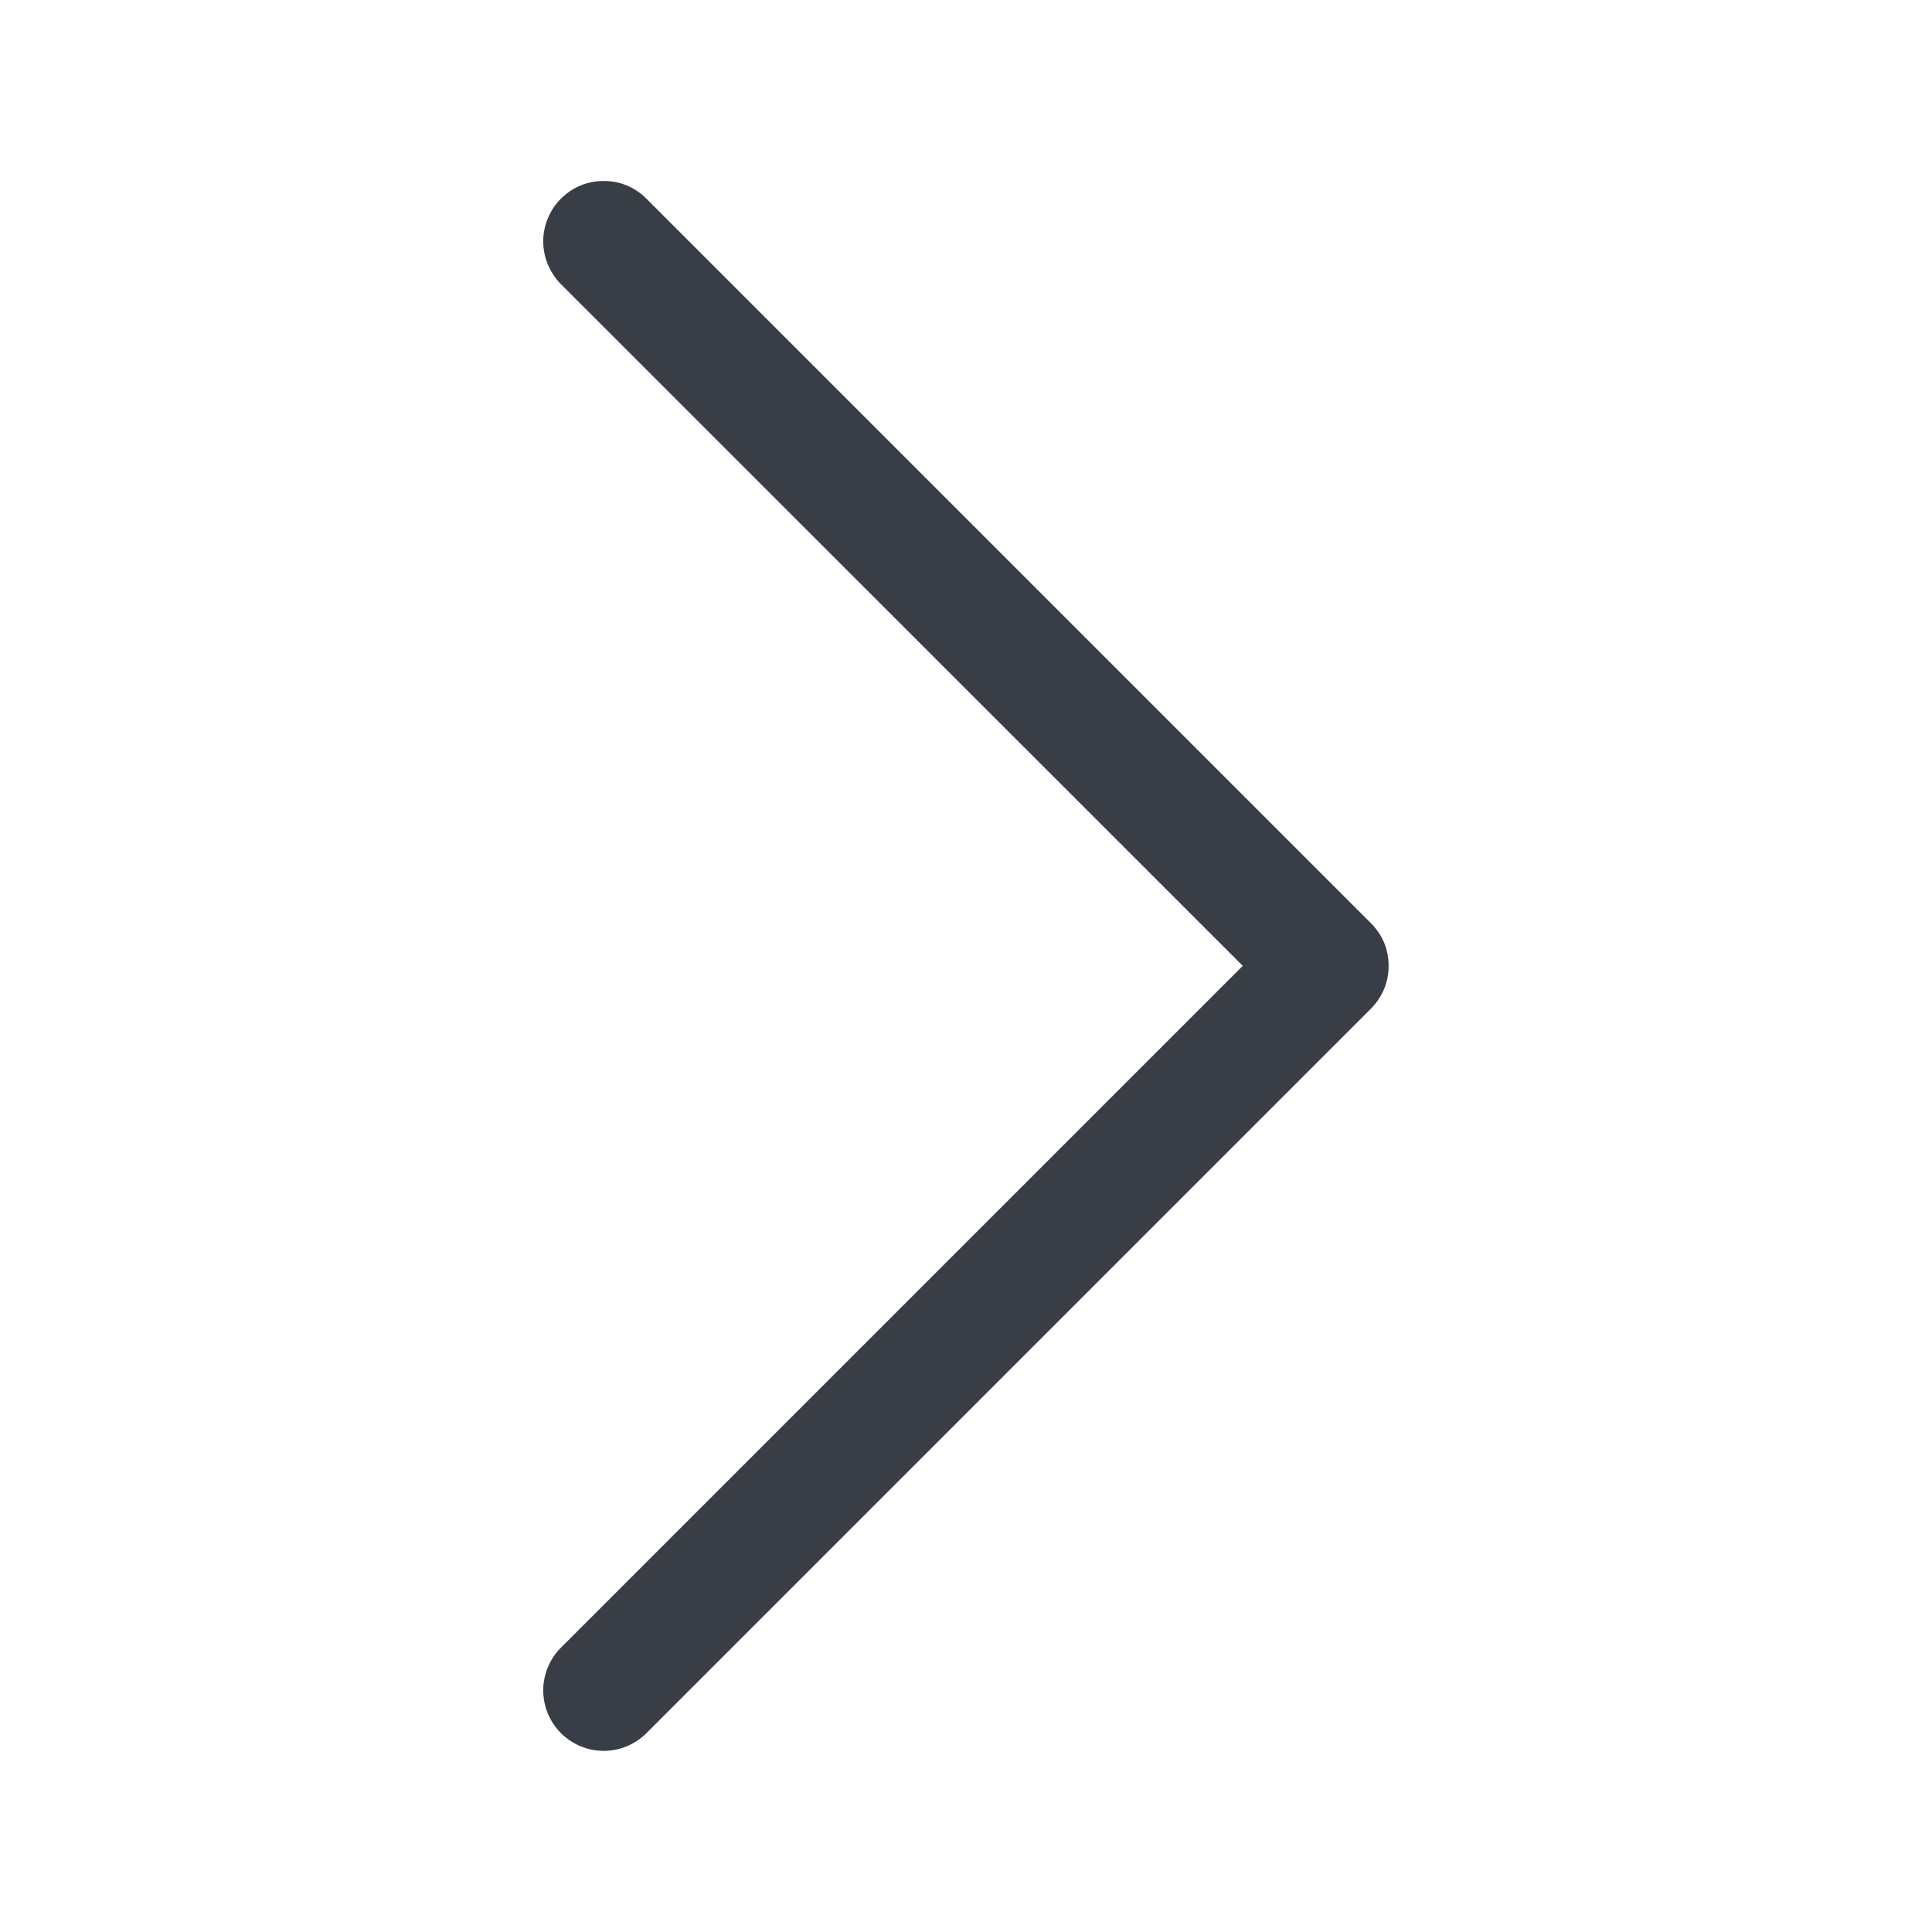
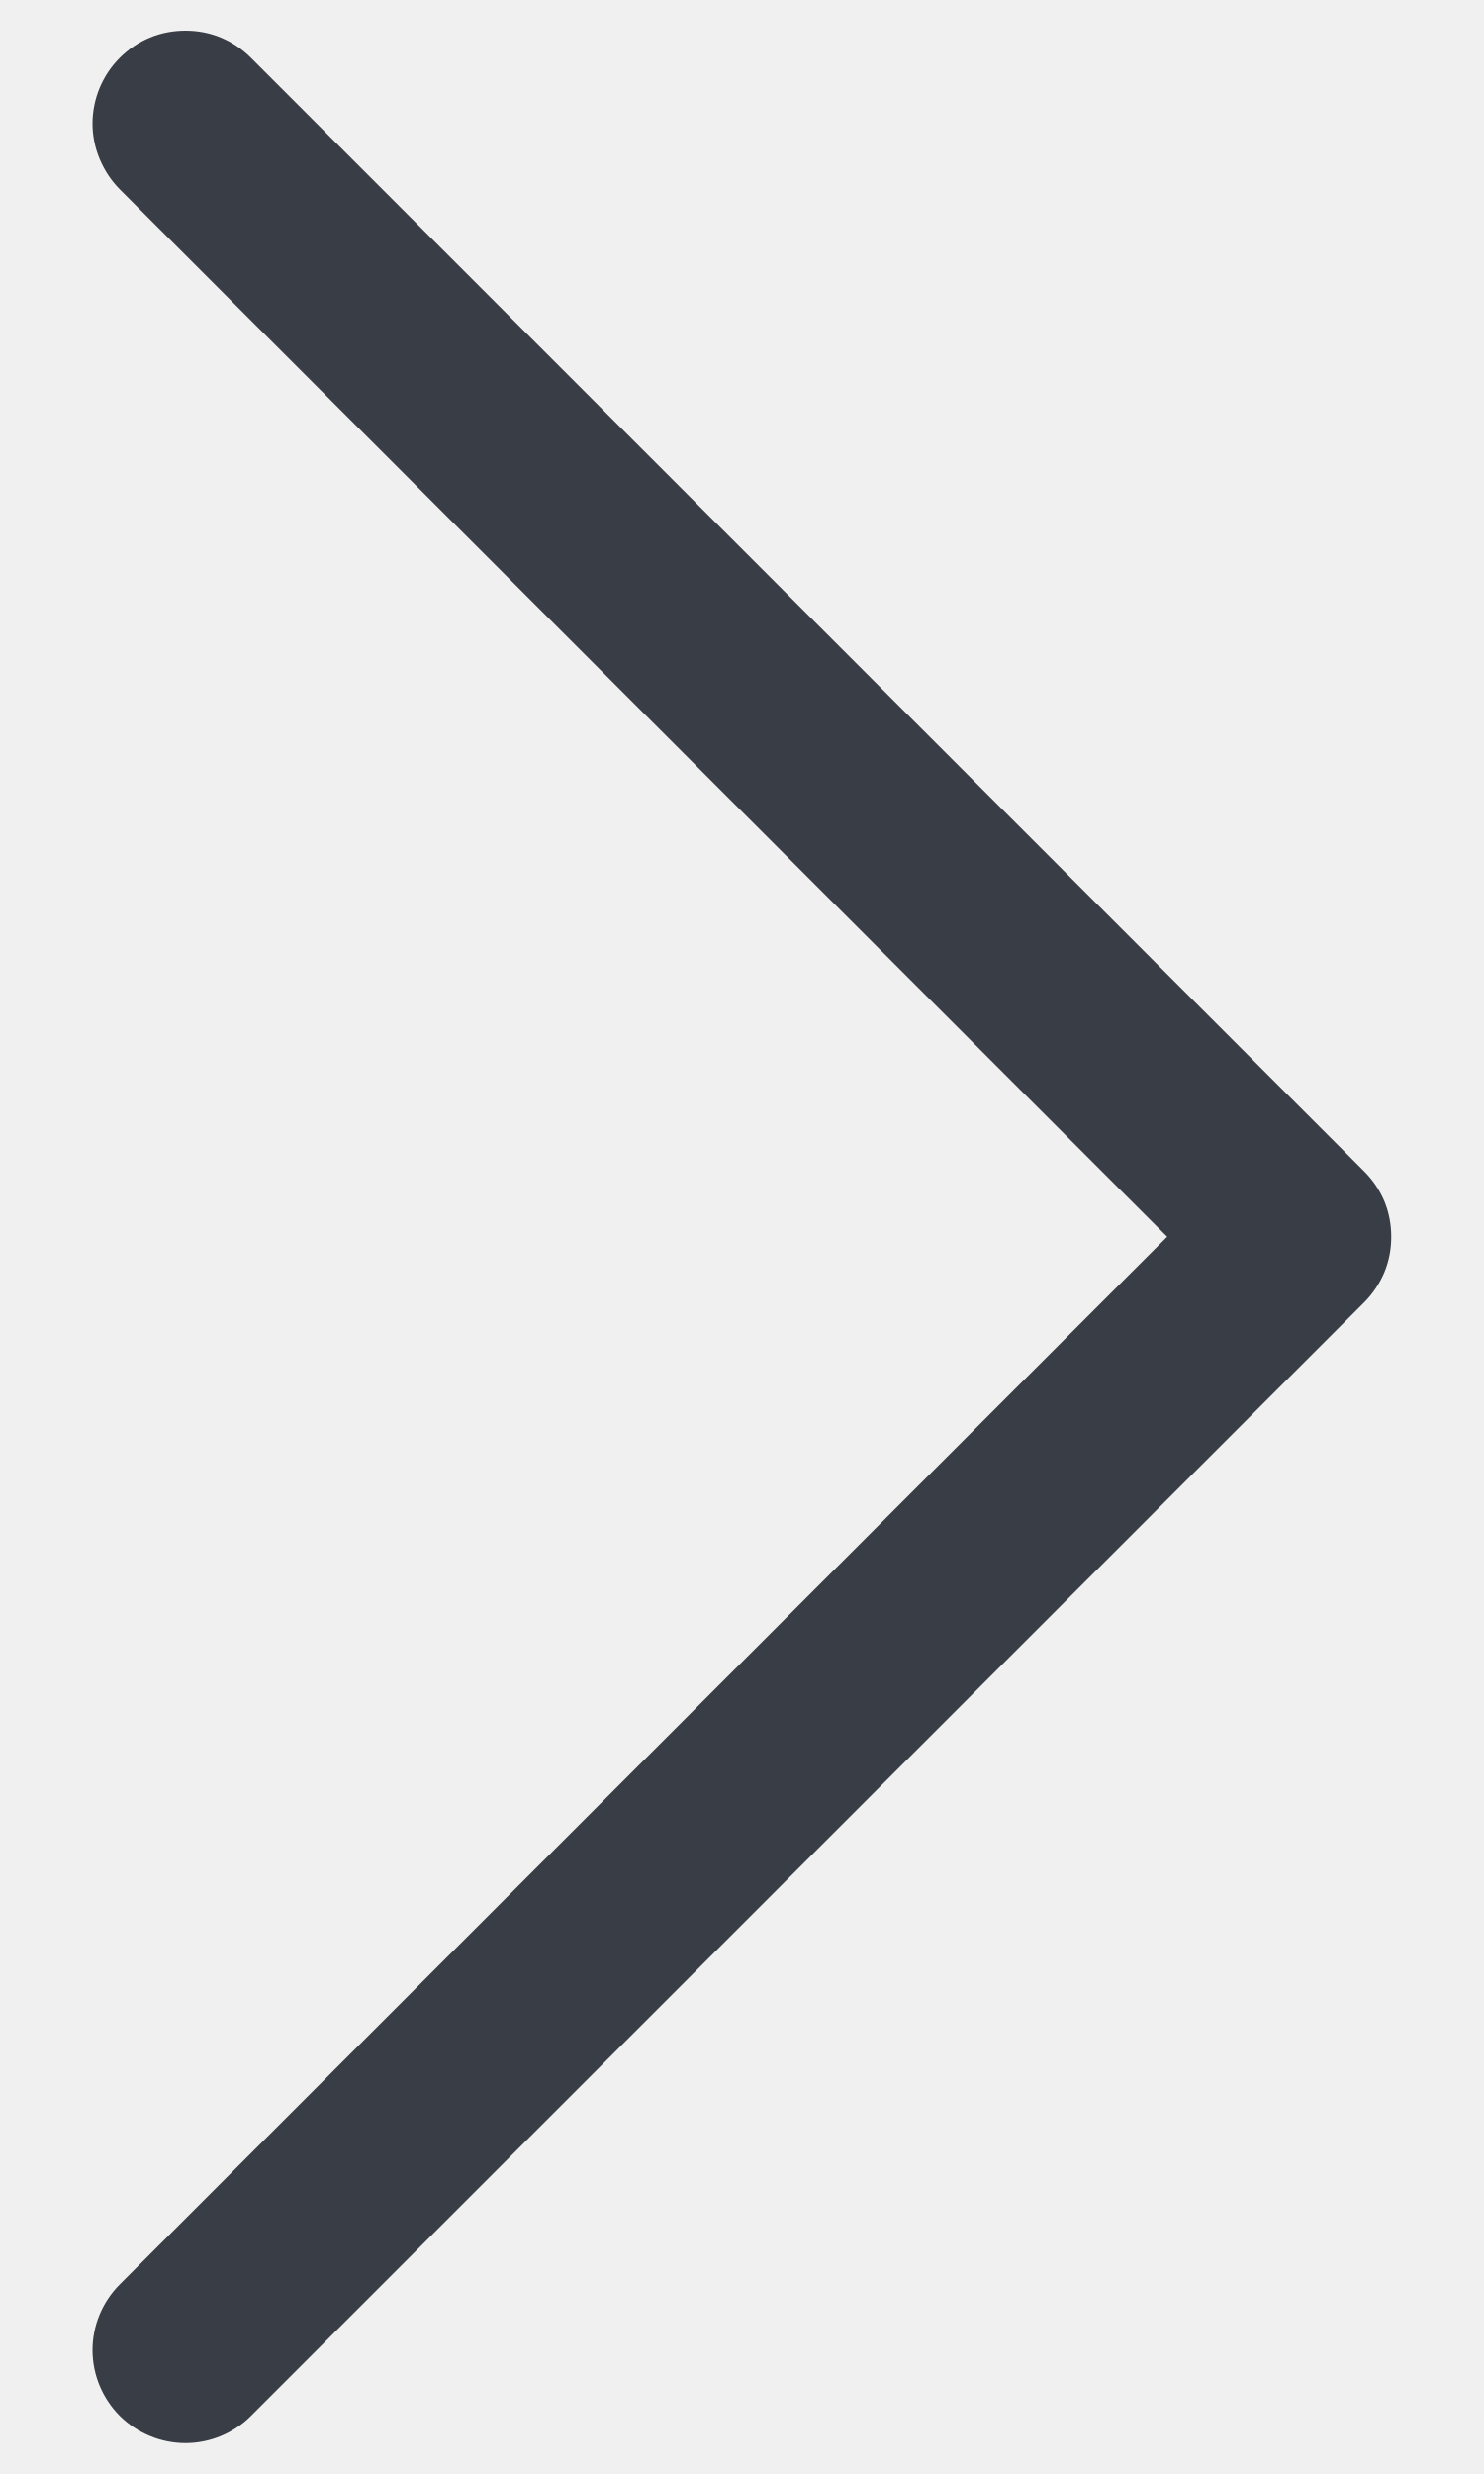
- <svg xmlns="http://www.w3.org/2000/svg" width="12" height="12" viewBox="0 0 12 12" fill="none">
-   <g clipPath="url(#clip0_625_1241)">
-     <rect width="12" height="12" fill="white" fillOpacity="0.01" />
-     <path fillRule="evenodd" clipRule="evenodd" d="M3.484 1.234C3.519 1.199 3.56 1.171 3.606 1.152C3.652 1.133 3.7 1.124 3.75 1.124C3.799 1.124 3.848 1.133 3.893 1.152C3.939 1.171 3.98 1.199 4.015 1.234L8.515 5.734C8.55 5.769 8.578 5.81 8.597 5.855C8.616 5.901 8.625 5.95 8.625 5.999C8.625 6.049 8.616 6.097 8.597 6.143C8.578 6.188 8.55 6.23 8.515 6.265L4.015 10.765C3.945 10.835 3.849 10.875 3.75 10.875C3.65 10.875 3.555 10.835 3.484 10.765C3.414 10.694 3.374 10.599 3.374 10.499C3.374 10.4 3.414 10.304 3.484 10.234L7.719 5.999L3.484 1.765C3.449 1.73 3.422 1.688 3.403 1.643C3.384 1.597 3.374 1.549 3.374 1.499C3.374 1.45 3.384 1.401 3.403 1.355C3.422 1.31 3.449 1.269 3.484 1.234Z" fill="#393E46" />
-   </g>
-   <defs>
-     <clipPath id="clip0_625_1241">
-       <rect width="12" height="12" fill="white" />
-     </clipPath>
-   </defs>
+ <svg xmlns="http://www.w3.org/2000/svg" width="6" height="10" viewBox="0 0 6 10" fill="none">
+   <path fill-rule="evenodd" clip-rule="evenodd" d="M0.484 0.234C0.519 0.199 0.56 0.171 0.606 0.152C0.652 0.133 0.7 0.124 0.75 0.124C0.799 0.124 0.848 0.133 0.893 0.152C0.939 0.171 0.98 0.199 1.015 0.234L5.515 4.734C5.55 4.769 5.578 4.81 5.597 4.855C5.616 4.901 5.625 4.95 5.625 4.999C5.625 5.049 5.616 5.097 5.597 5.143C5.578 5.188 5.55 5.23 5.515 5.265L1.015 9.765C0.945 9.835 0.849 9.875 0.75 9.875C0.65 9.875 0.555 9.835 0.484 9.765C0.414 9.694 0.374 9.599 0.374 9.499C0.374 9.4 0.414 9.304 0.484 9.234L4.719 4.999L0.484 0.765C0.449 0.73 0.422 0.688 0.403 0.643C0.384 0.597 0.374 0.549 0.374 0.499C0.374 0.45 0.384 0.401 0.403 0.355C0.422 0.31 0.449 0.269 0.484 0.234Z" fill="#393E46" />
</svg>
